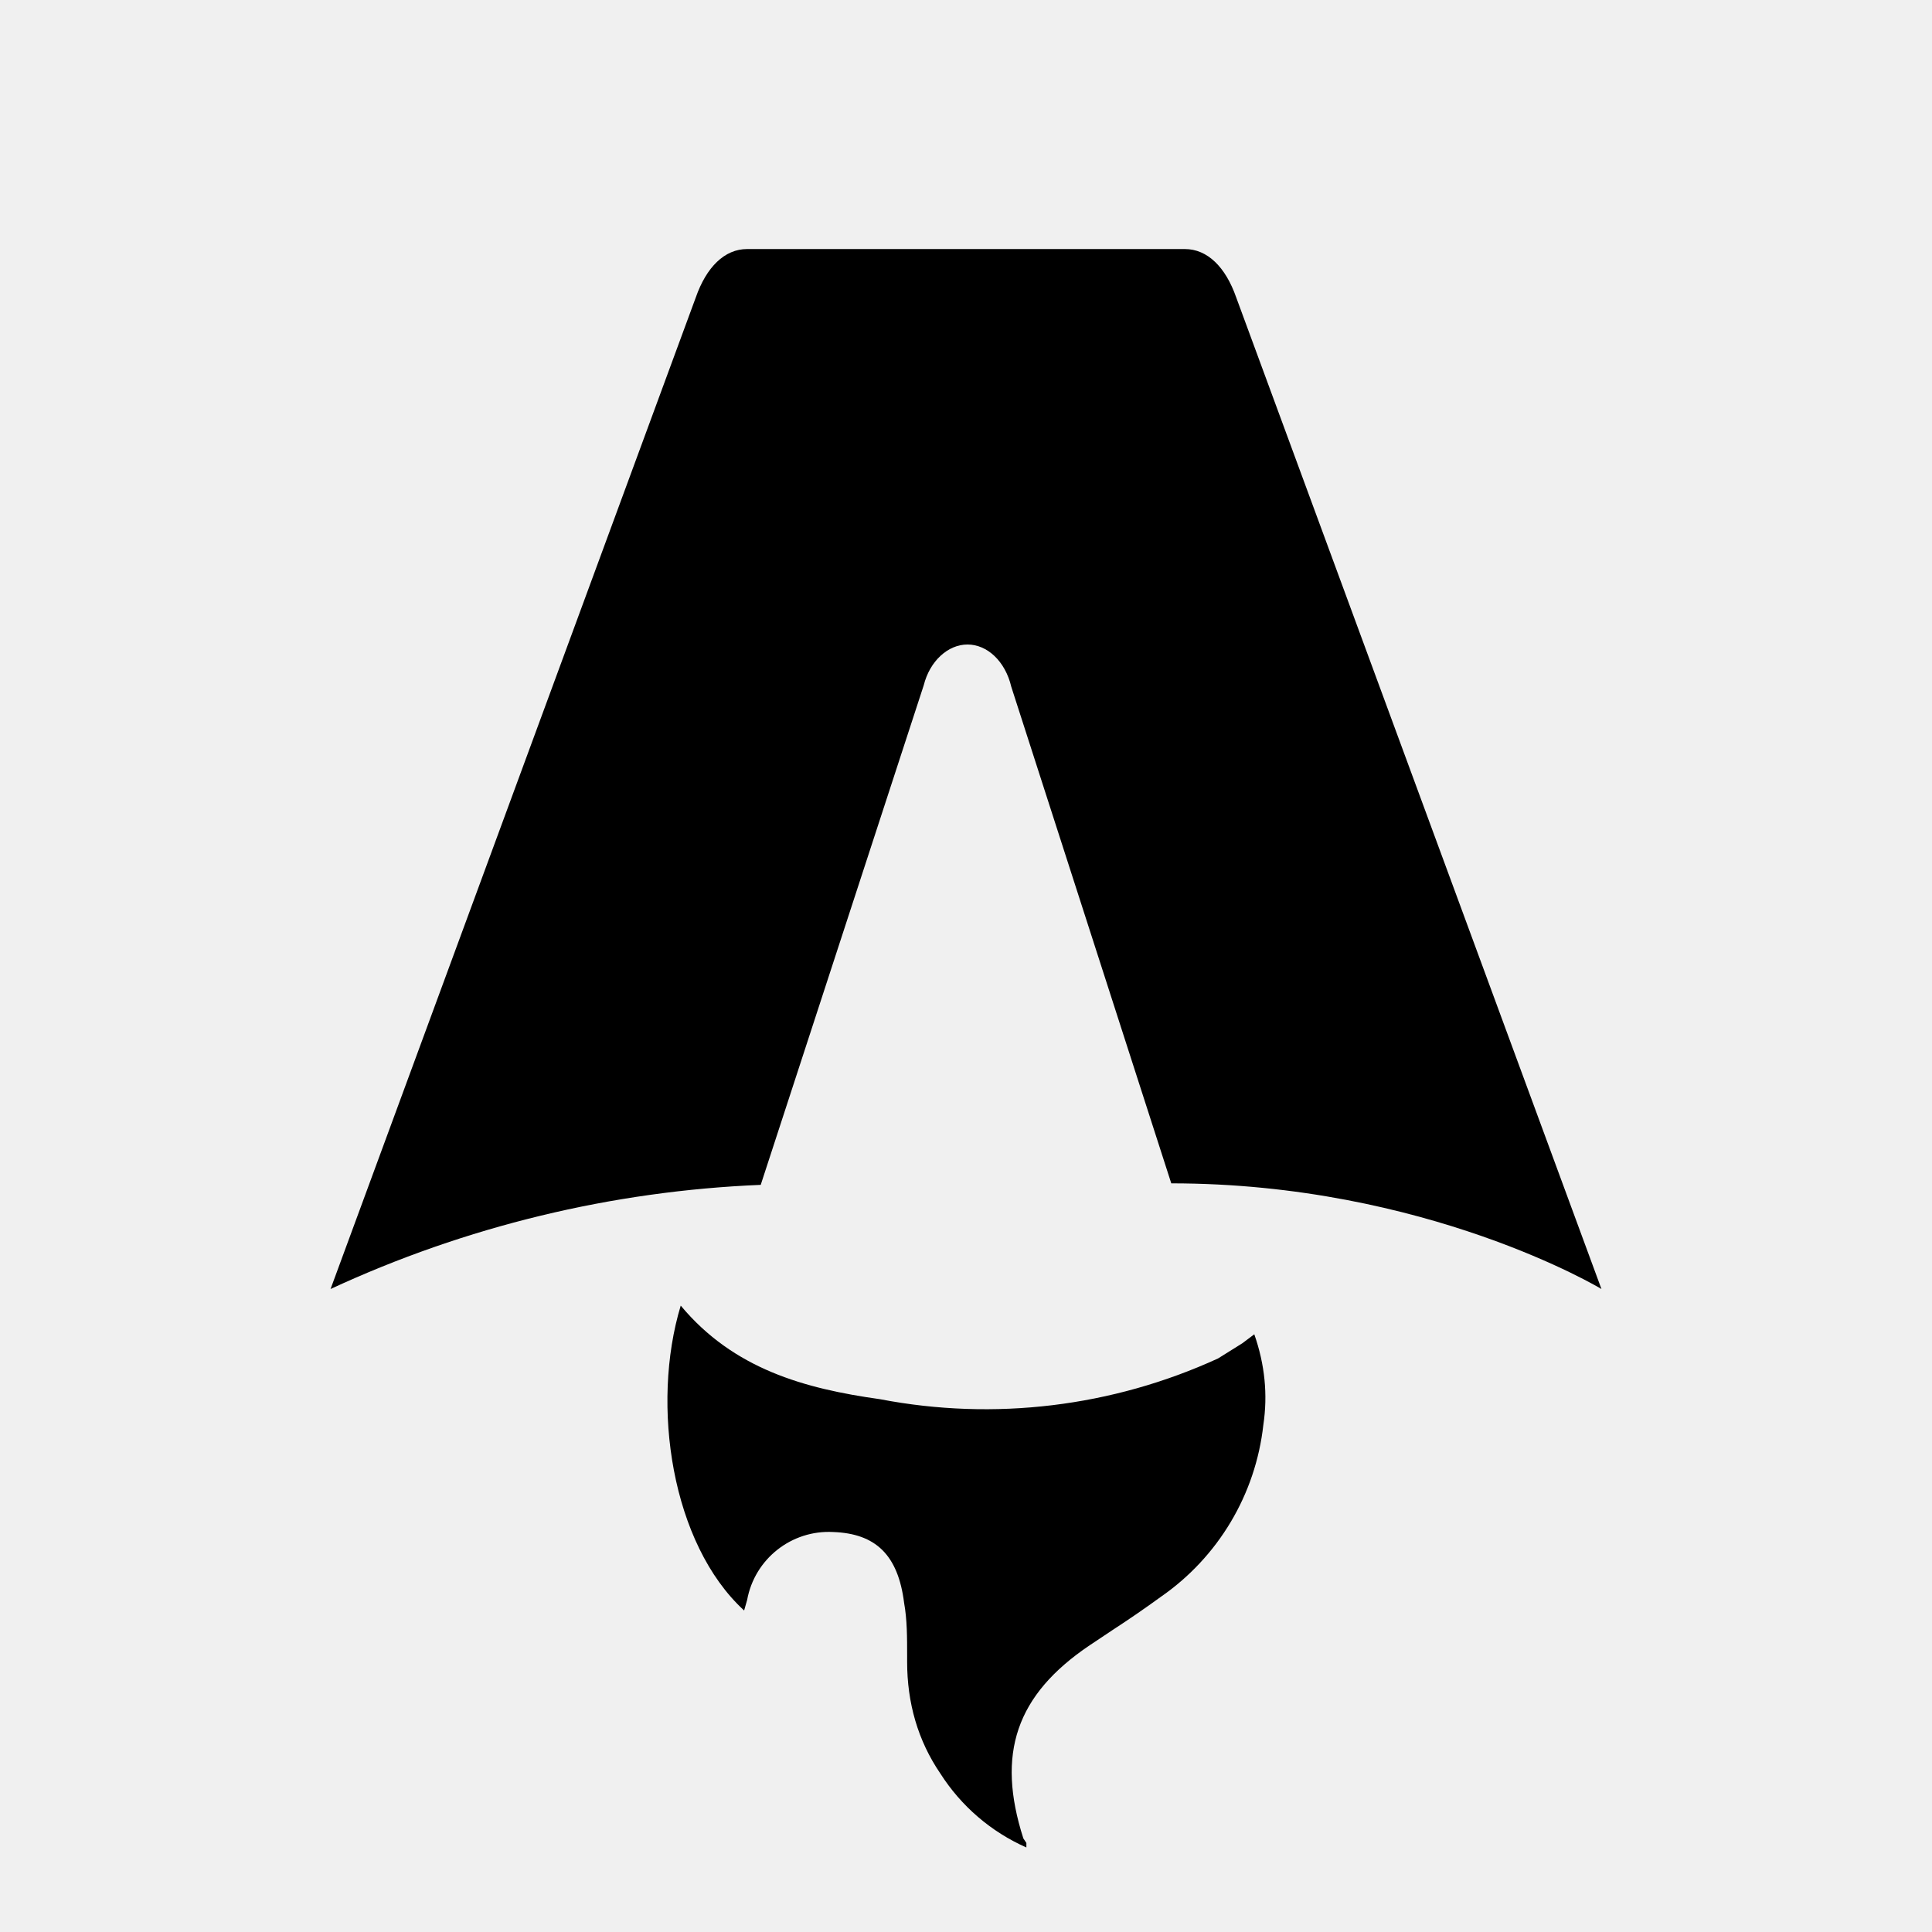
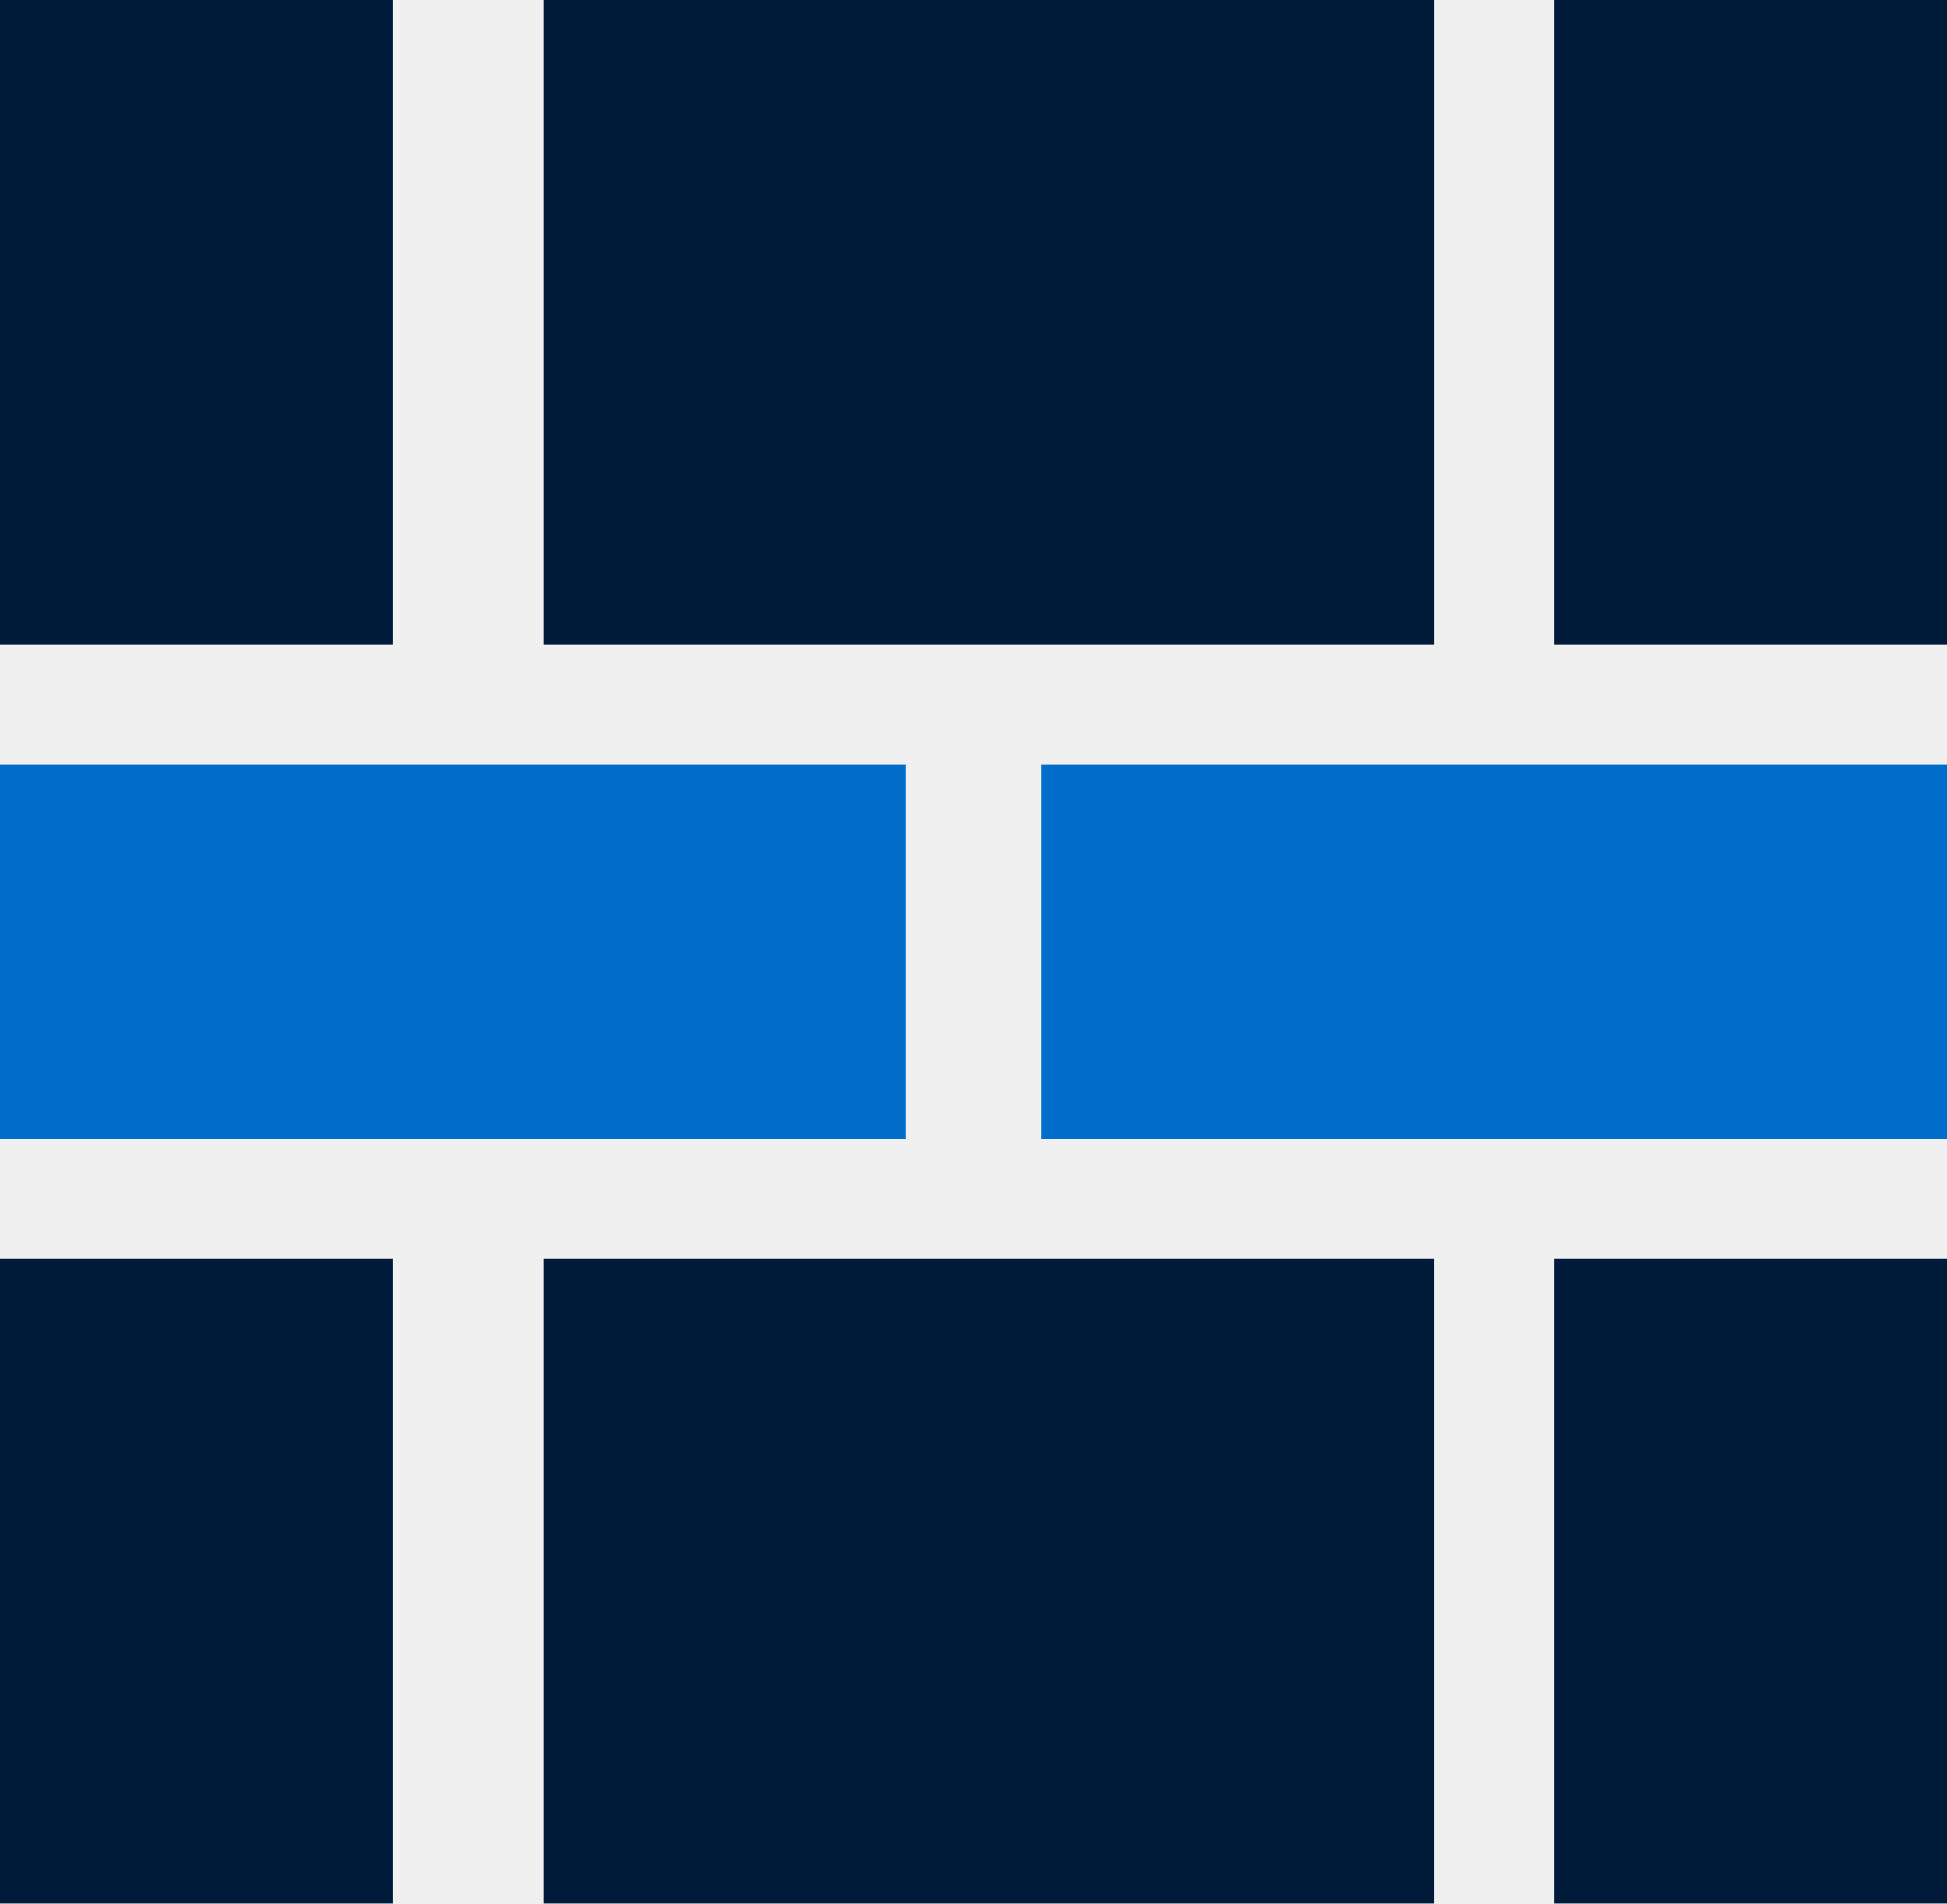
- <svg xmlns="http://www.w3.org/2000/svg" fill="none" viewBox="0 0 128 128">
-   <path d="M50.4 78.5a75.1 75.1 0 0 0-28.5 6.9l24.2-65.7c.7-2 1.9-3.2 3.4-3.2h29c1.5 0 2.7 1.2 3.4 3.2l24.2 65.7s-11.6-7-28.5-7L67 45.5c-.4-1.7-1.6-2.8-2.9-2.8-1.3 0-2.5 1.1-2.9 2.7L50.4 78.5Zm-1.1 28.2Zm-4.2-20.2c-2 6.6-.6 15.8 4.2 20.2a17.5 17.5 0 0 1 .2-.7 5.5 5.5 0 0 1 5.7-4.5c2.8.1 4.3 1.5 4.7 4.7.2 1.1.2 2.3.2 3.5v.4c0 2.7.7 5.2 2.2 7.4a13 13 0 0 0 5.7 4.9v-.3l-.2-.3c-1.8-5.6-.5-9.5 4.4-12.8l1.5-1a73 73 0 0 0 3.2-2.2 16 16 0 0 0 6.8-11.4c.3-2 .1-4-.6-6l-.8.6-1.6 1a37 37 0 0 1-22.4 2.7c-5-.7-9.7-2-13.2-6.2Z" />
-   <style>
-         path { fill: #000; }
-         @media (prefers-color-scheme: dark) {
-             path { fill: #FFF; }
-         }
-     </style>
+ <svg xmlns="http://www.w3.org/2000/svg" id="logo" title="Webstack Builders Company Logo" width="88.36" height="86.395" viewBox="0 0 88.36 86.395">
+   <g id="logo-group" transform="translate(-64.2345,-91.33915)">
+     <path id="logo-block-top-left" fill="#001A39" d="M 64.234,105.965 V 91.339 h 8.905 8.905 V 105.965 120.591 h -8.905 -8.905 z" />
+     <path id="logo-block-top-middle" fill="#001A39" d="M 88.893,105.965 V 91.339 H 109.1 129.306 V 105.965 120.591 H 109.1 88.893 Z" />
+     <path id="logo-block-top-right" fill="#001A39" d="M 134.786,105.965 V 91.339 h 8.905 8.905 V 105.965 120.591 h -8.905 -8.905 z" />
+     <path id="logo-block-middle-left" fill="#006DCA" d="m 64.234,134.536 v -8.503 h 20.549 20.549 v 8.503 8.503 H 84.783 64.234 Z" />
+     <path id="logo-block-middle-right" fill="#006DCA" d="m 111.497,134.536 v -8.503 h 20.549 20.549 v 8.503 8.503 h -20.549 -20.549 z" />
+     <path id="logo-block-bottom-left" fill="#001A39" d="m 64.234,163.108 v -14.626 h 8.905 8.905 v 14.626 14.626 h -8.905 -8.905 z" />
+     <path id="logo-block-bottom-middle" fill="#001A39" d="m 88.893,163.108 v -14.626 h 20.206 20.206 v 14.626 14.626 H 109.1 88.893 Z" />
+     <path id="logo-block-bottom-right" fill="#001A39" d="m 134.786,163.108 v -14.626 h 8.905 8.905 v 14.626 14.626 h -8.905 -8.905 z" />
+   </g>
</svg>
